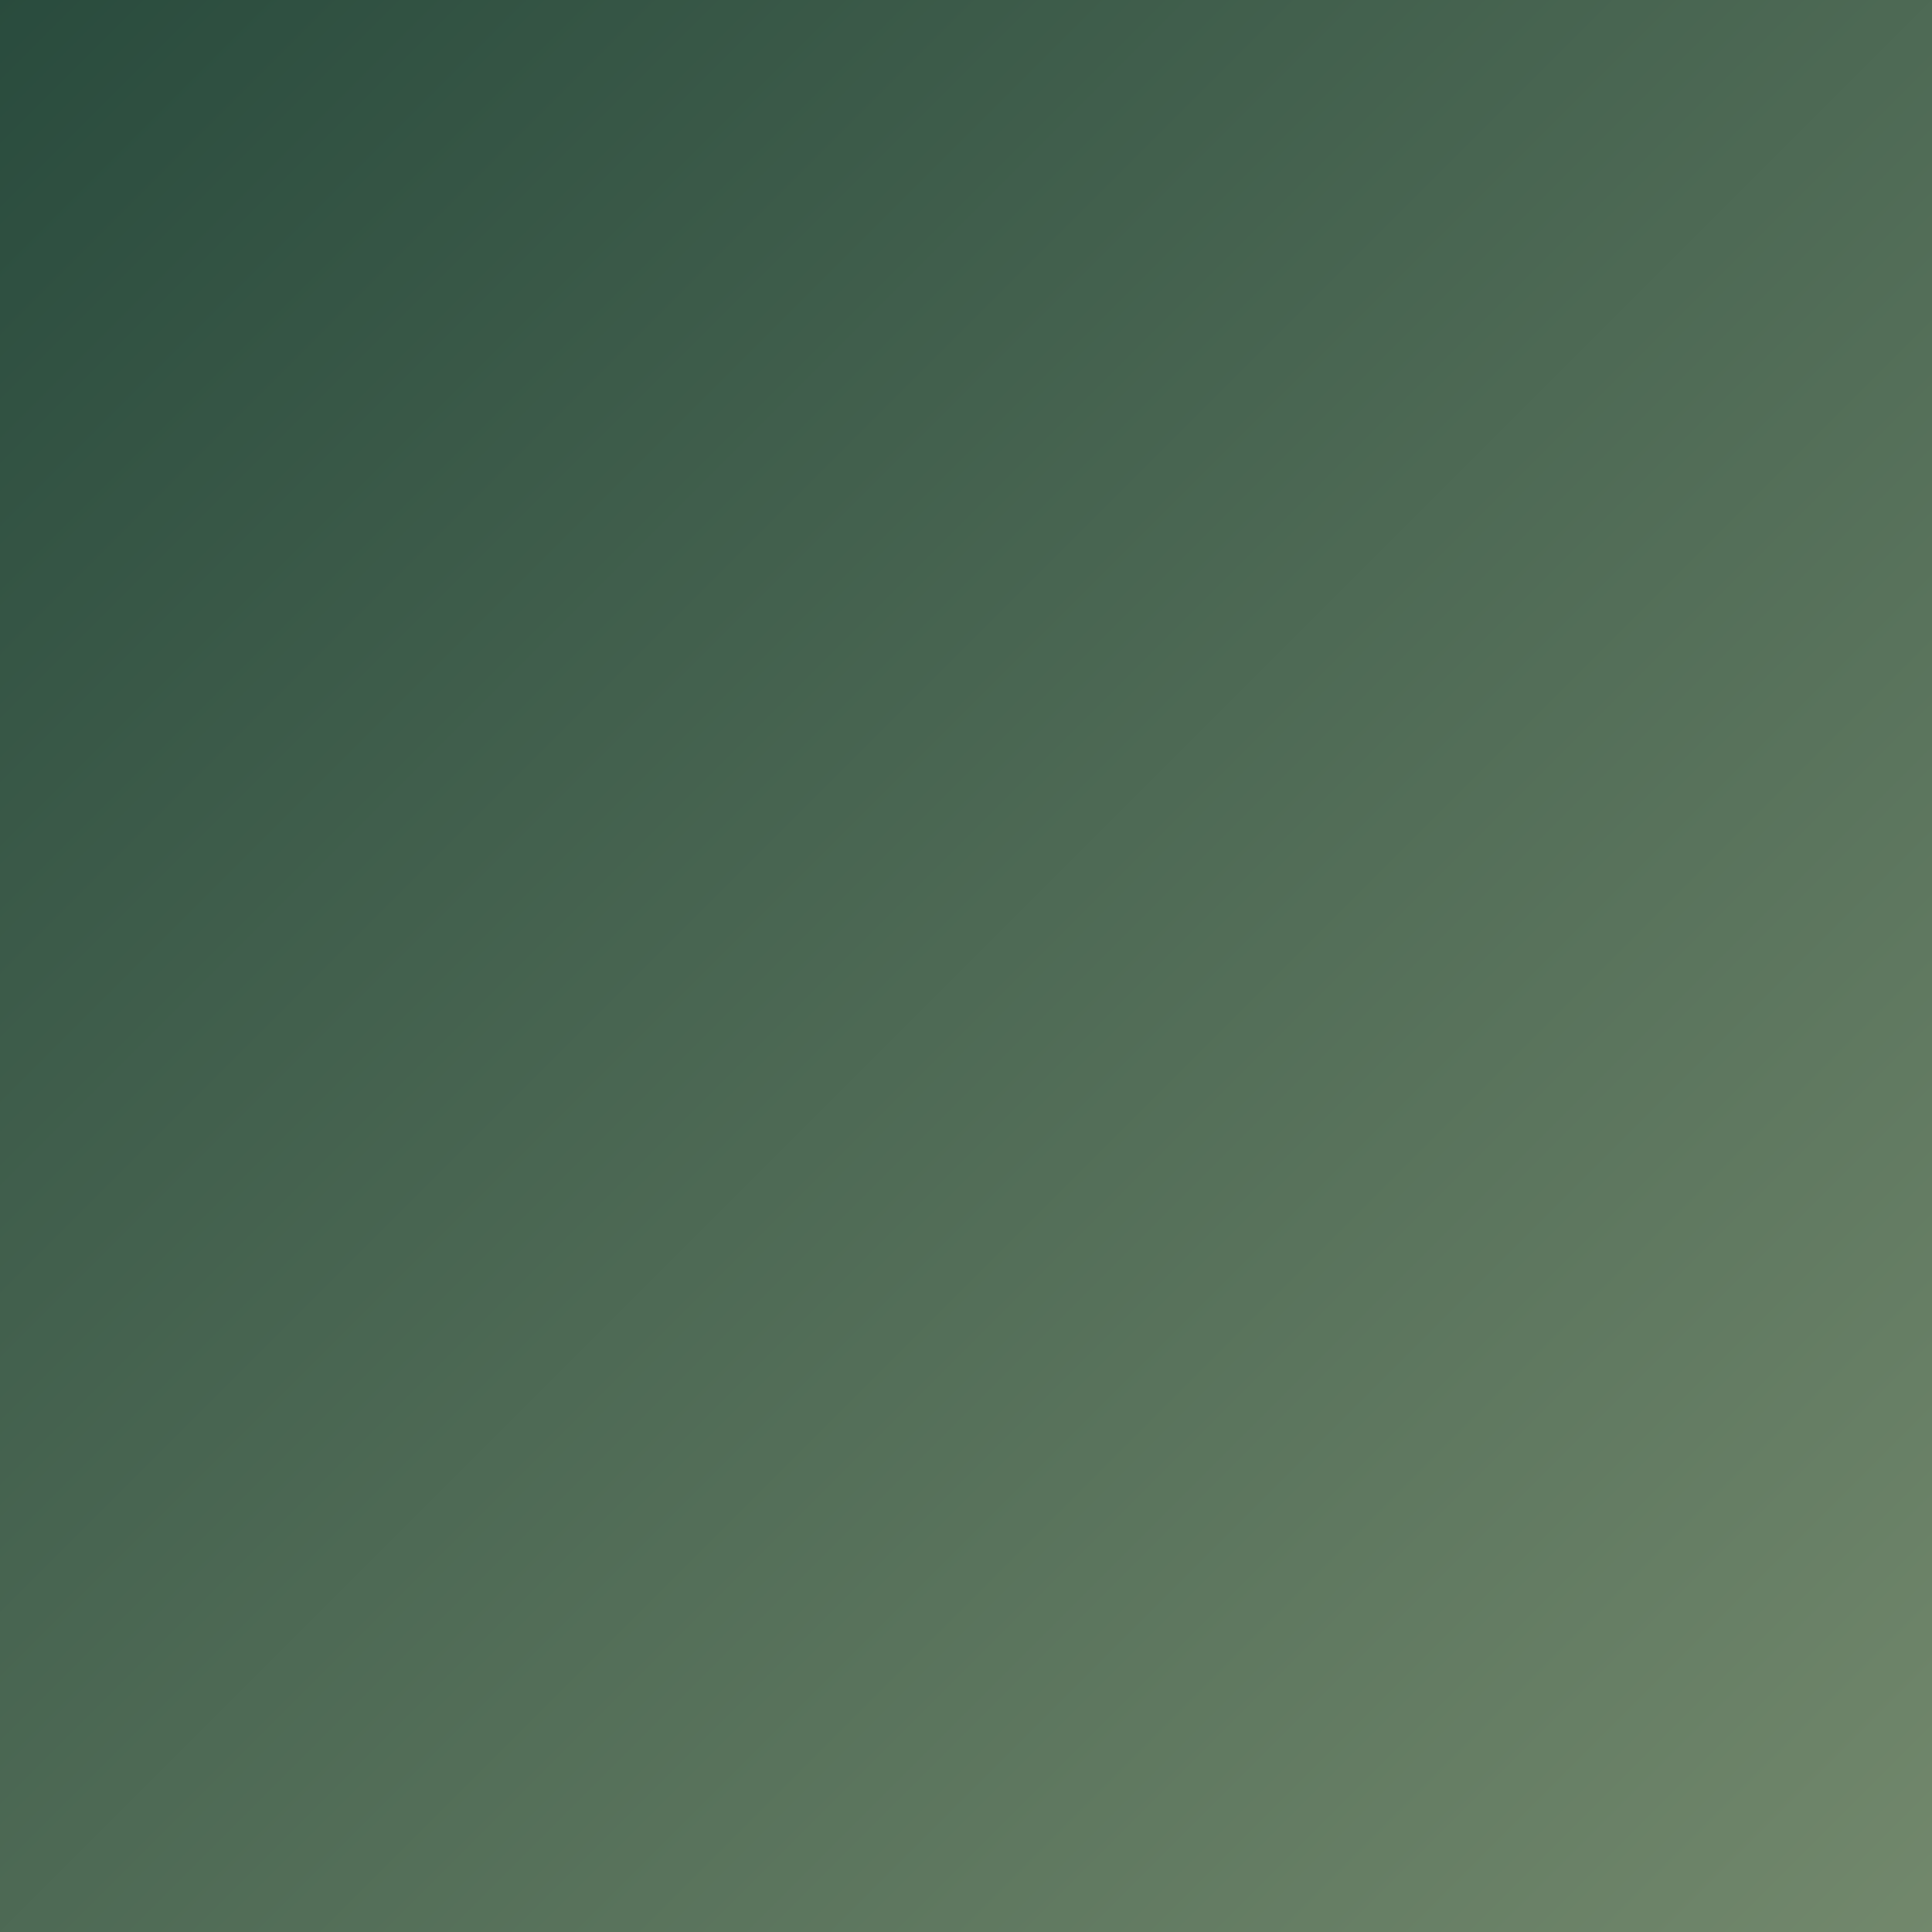
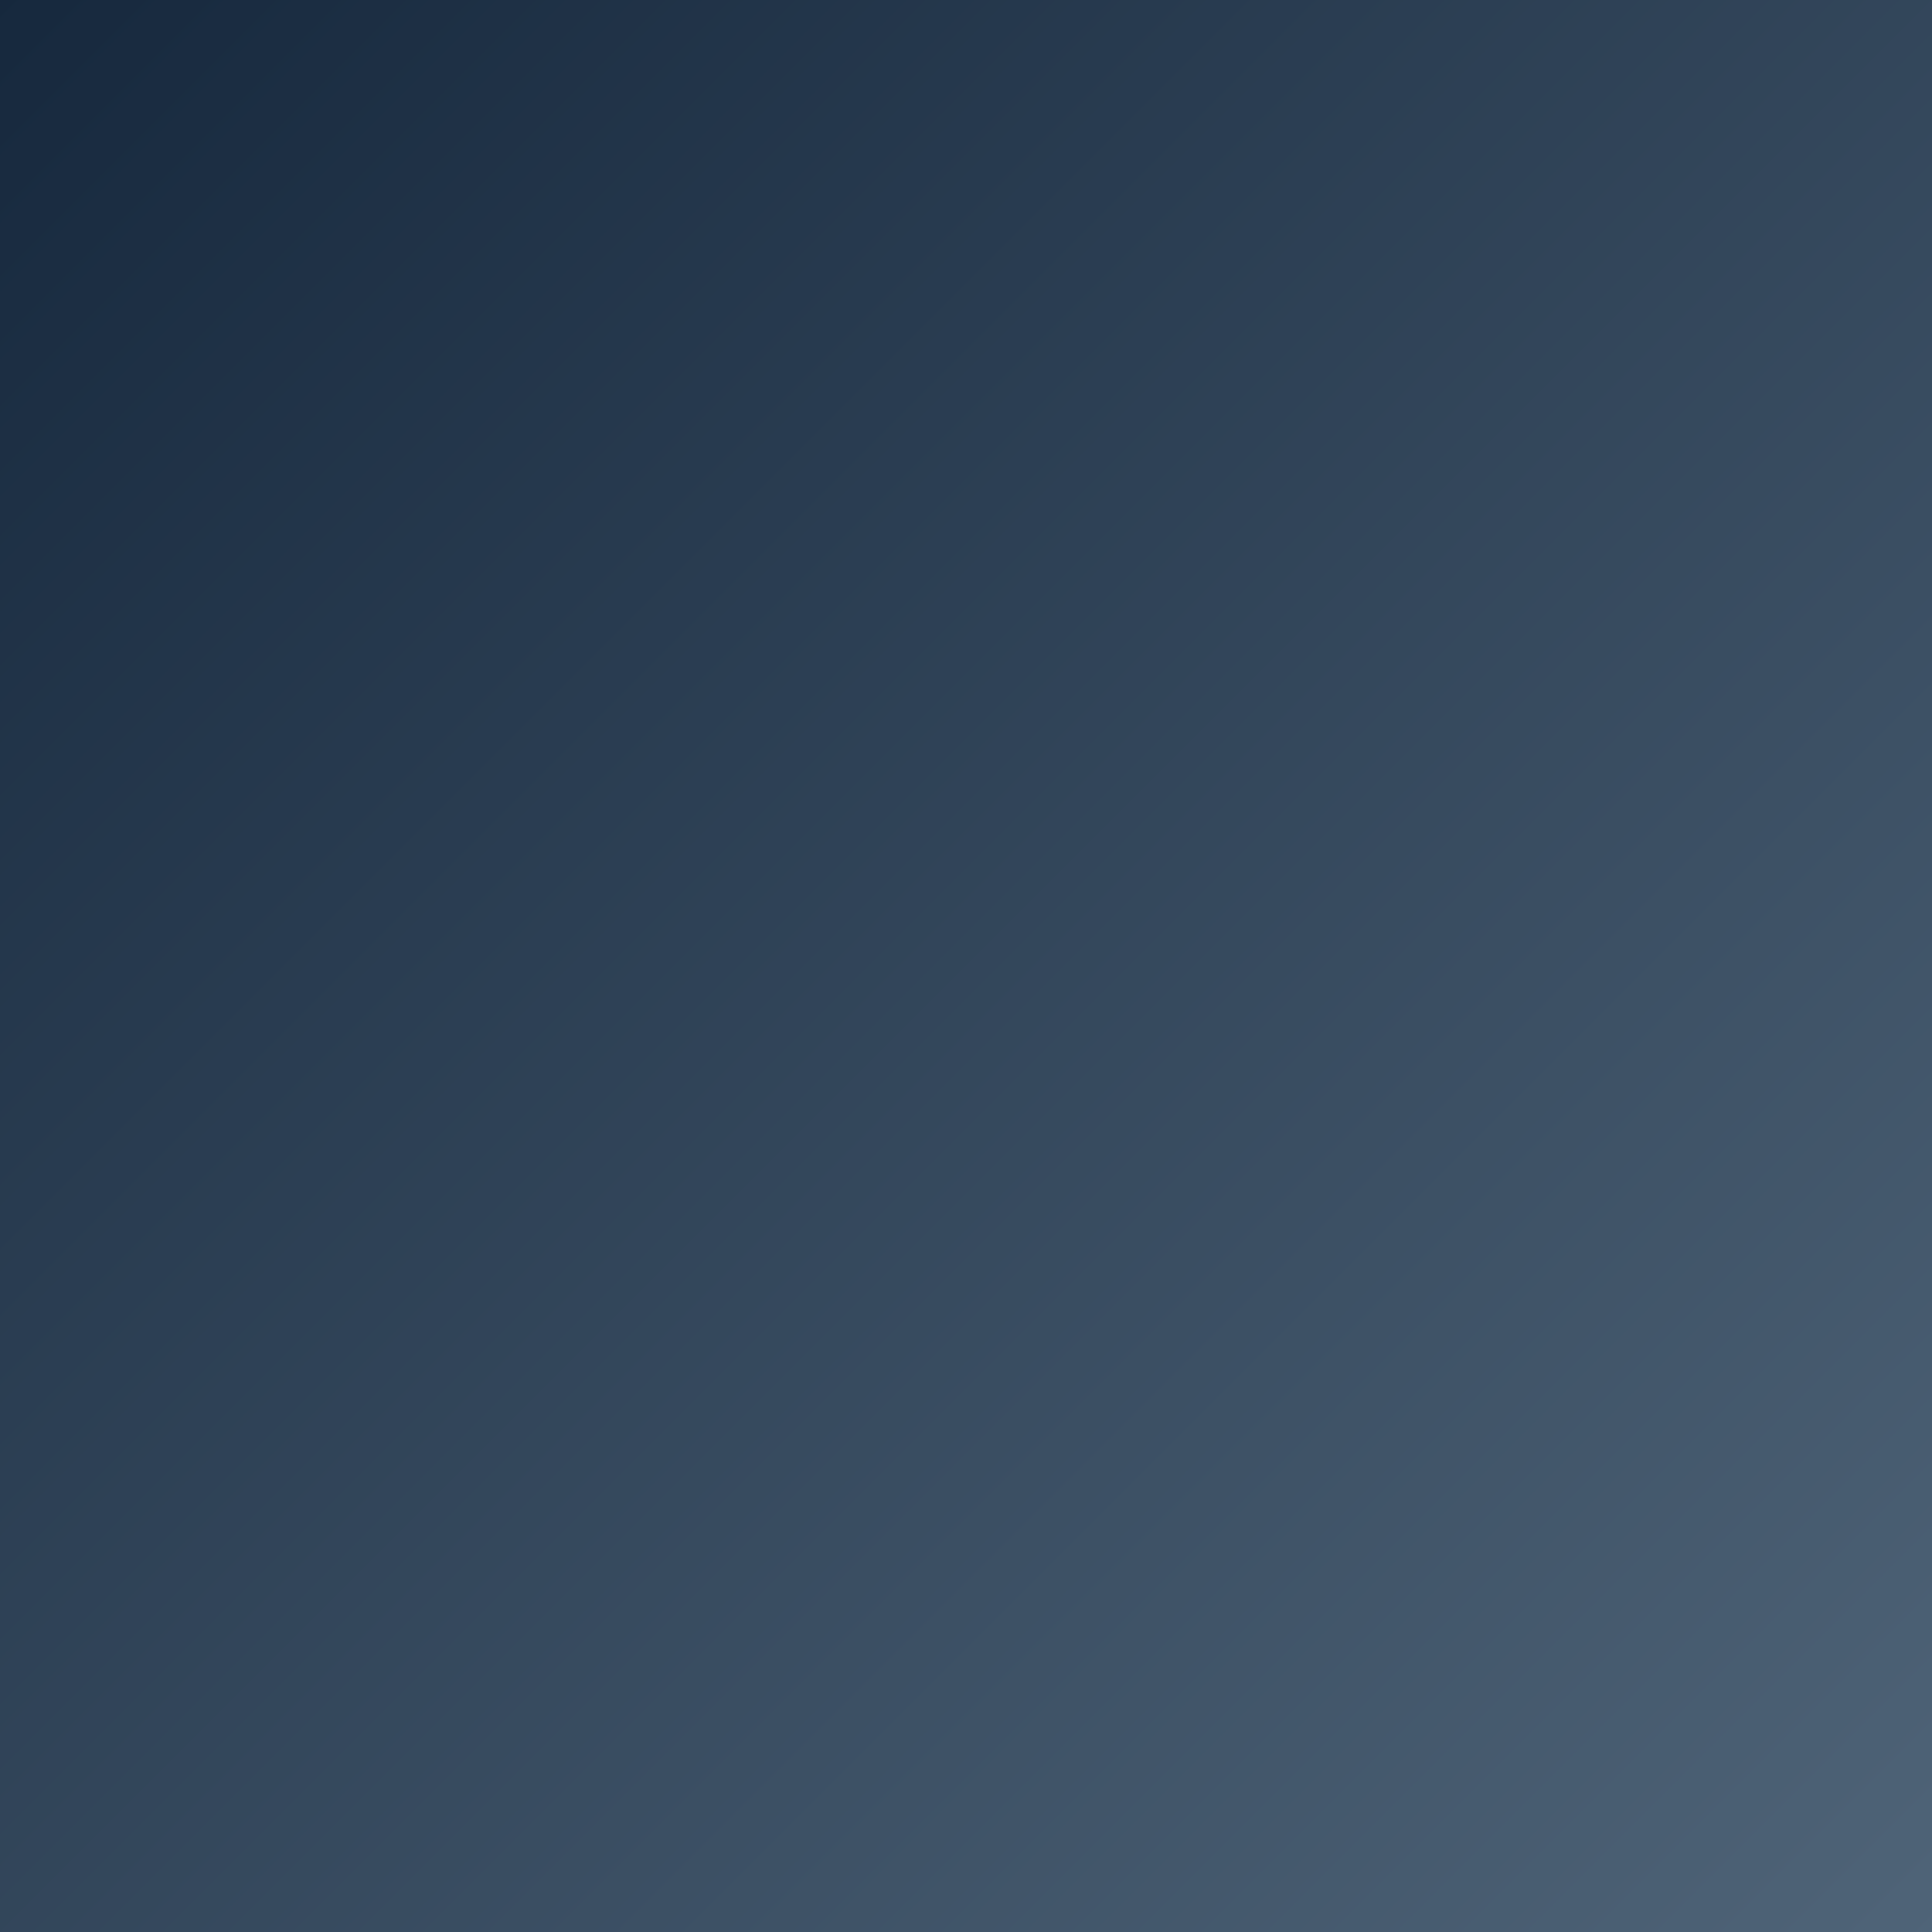
<svg xmlns="http://www.w3.org/2000/svg" width="1200" height="1200" viewBox="0 0 1200 1200">
  <defs>
    <linearGradient id="g" x1="0" y1="0" x2="1" y2="1">
-       <stop offset="0%" stop-color="#294B3D" />
-       <stop offset="100%" stop-color="#72886C" />
+       <stop offset="0%" stop-color="#16283D" />
+       <stop offset="100%" stop-color="#4F6478" />
    </linearGradient>
  </defs>
  <rect width="1200" height="1200" fill="url(#g)" />
</svg>
